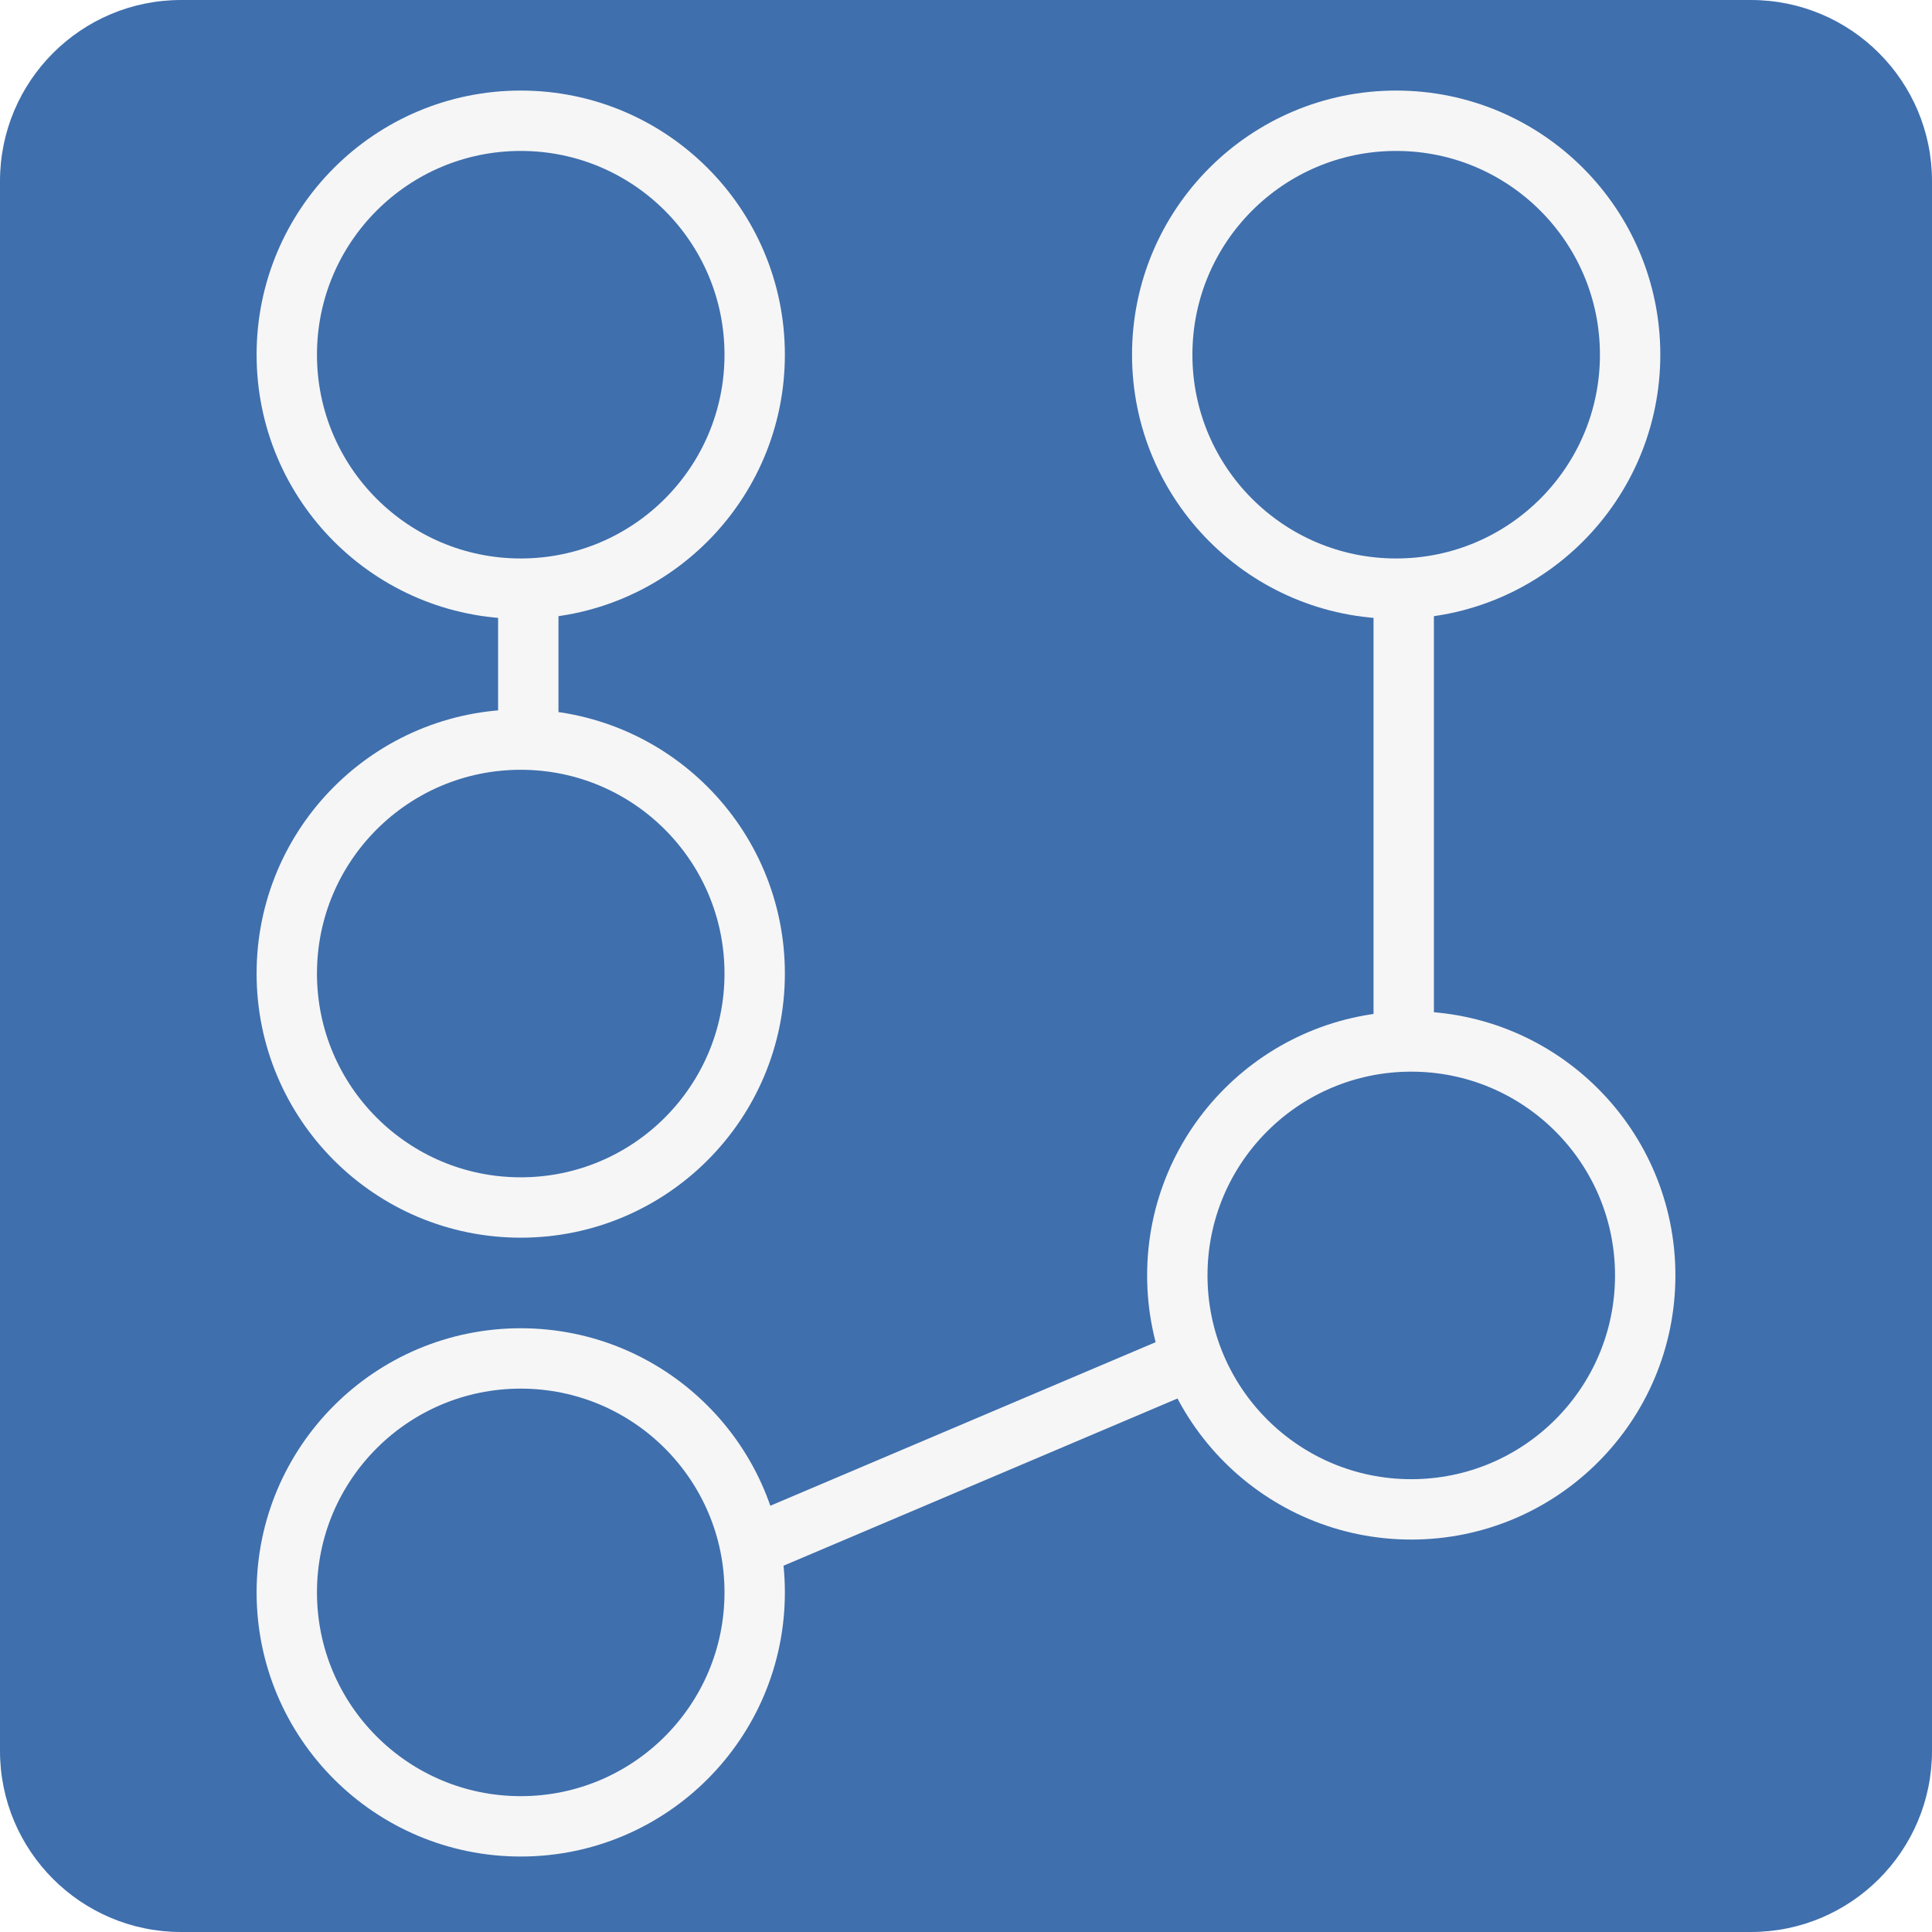
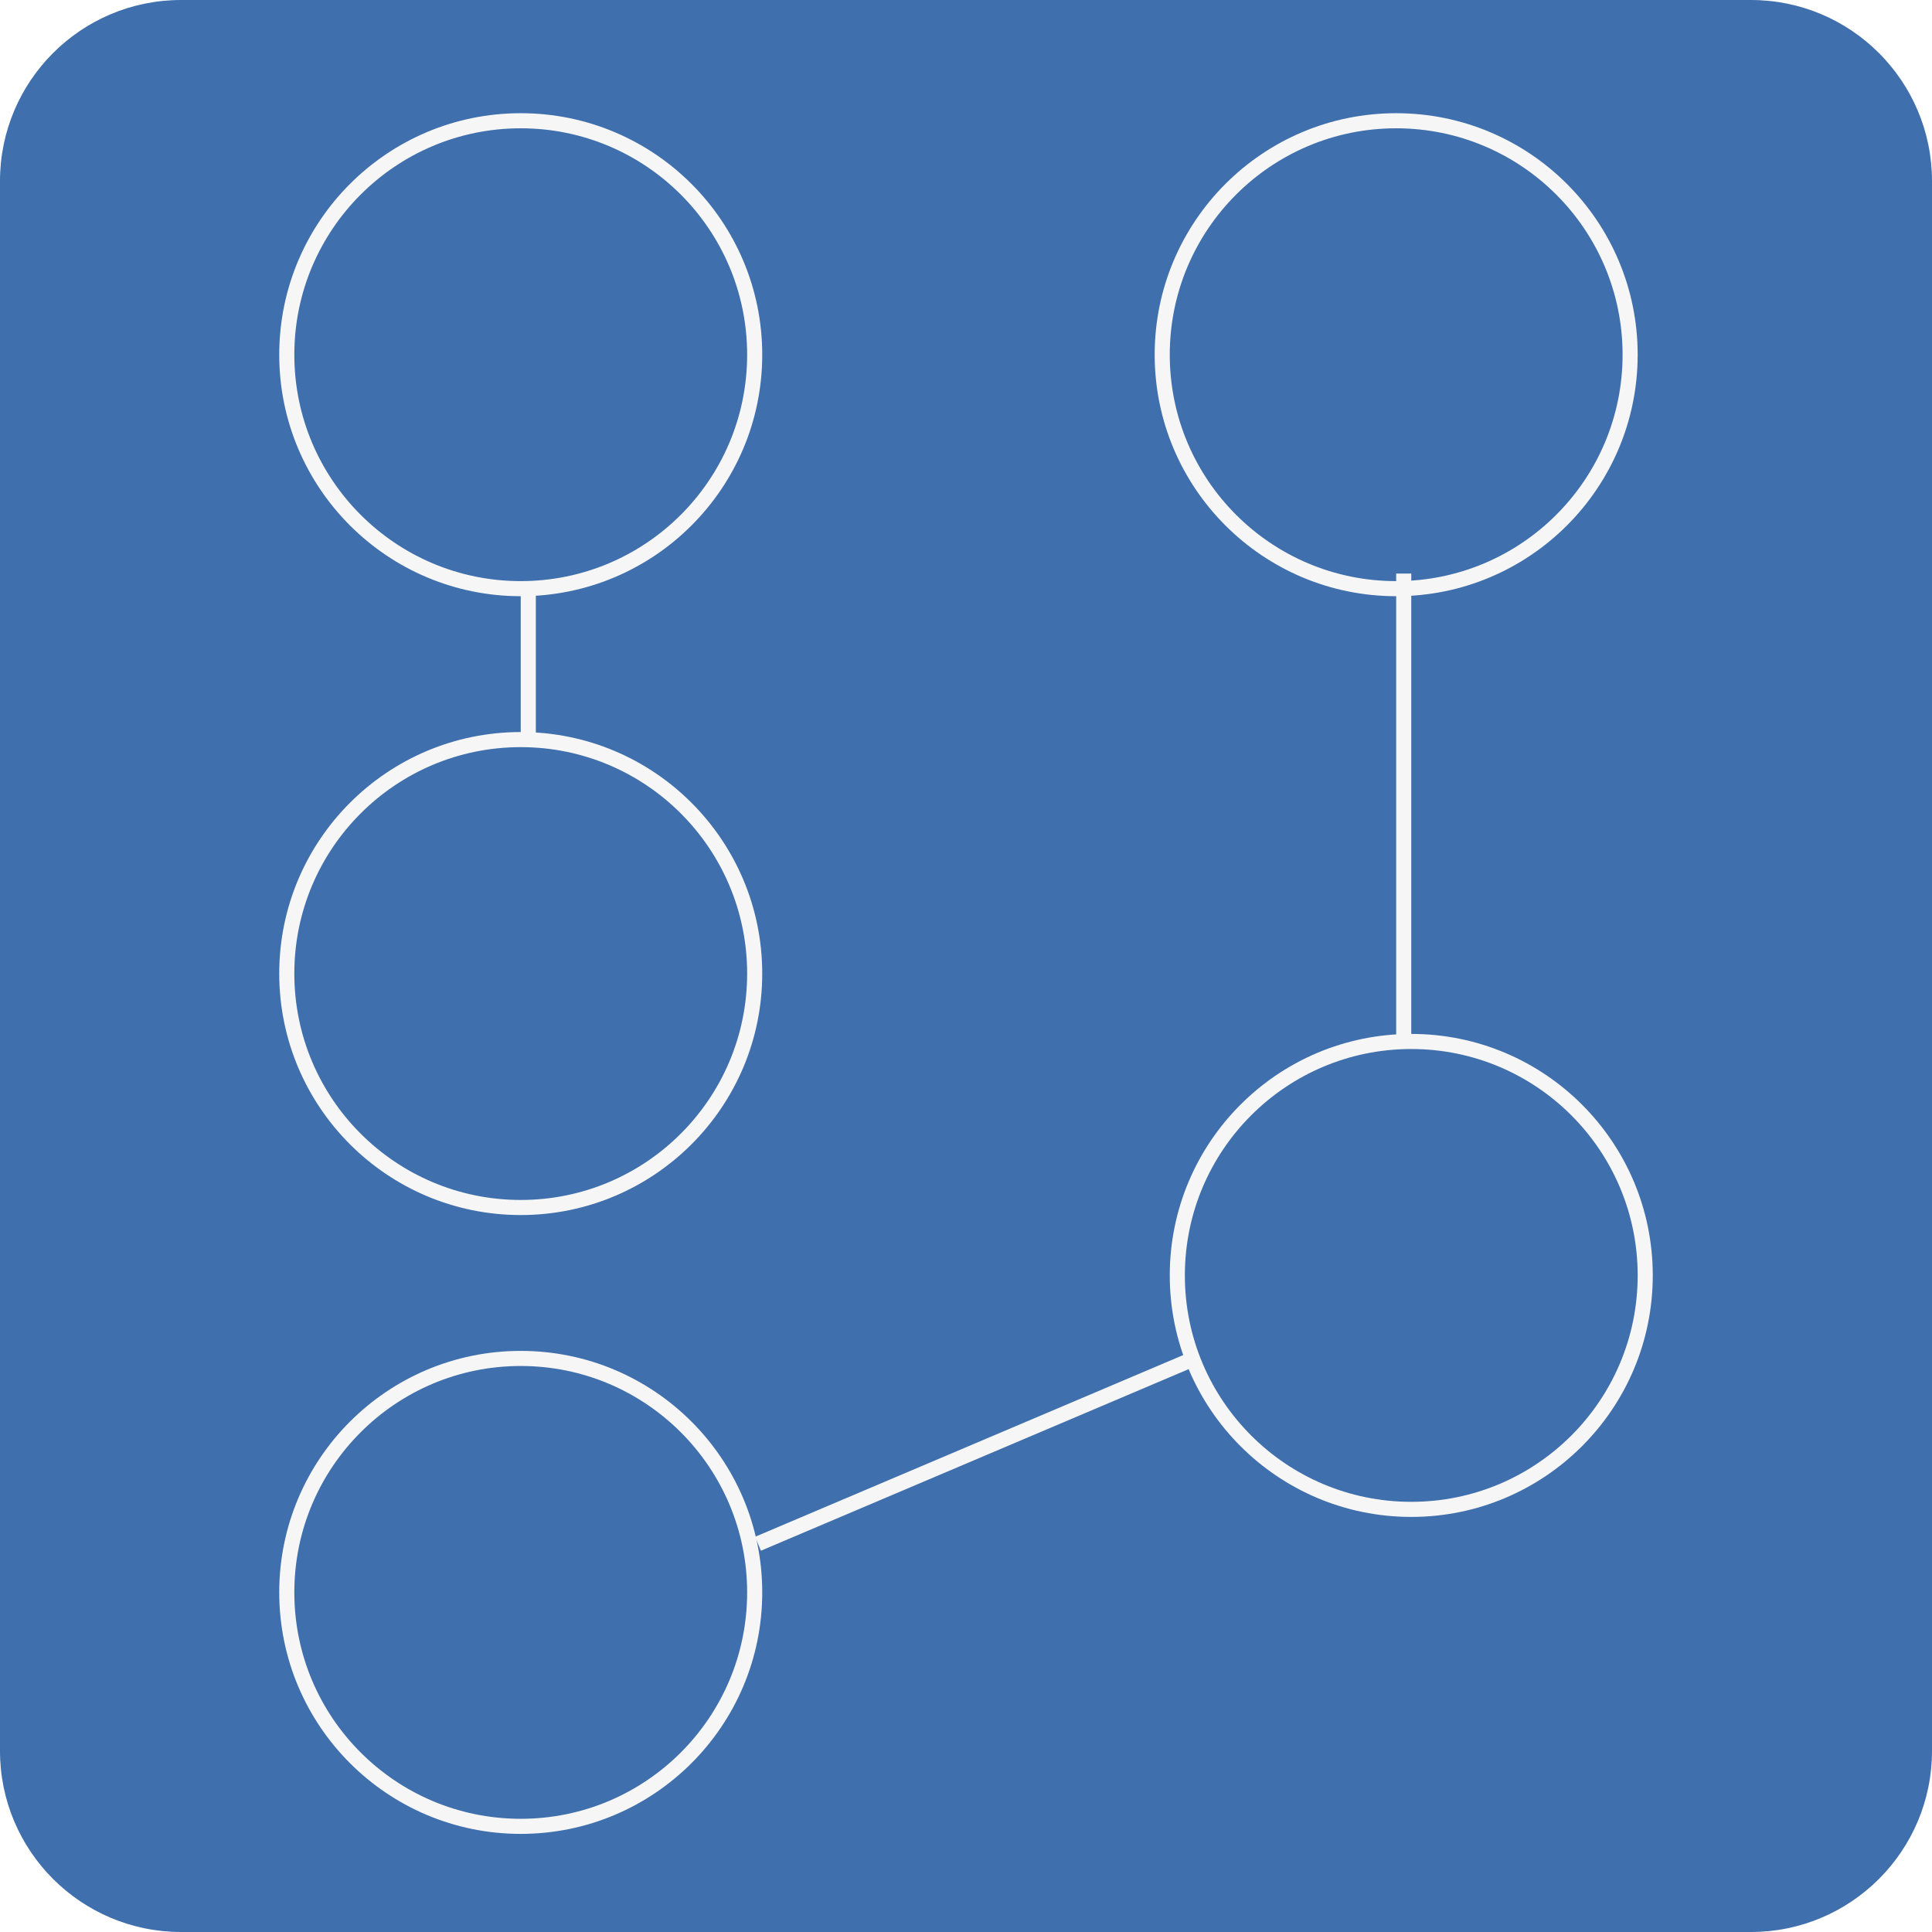
<svg xmlns="http://www.w3.org/2000/svg" width="128" height="128" viewBox="0 0 128 128" fill="none">
  <rect width="128" height="128" rx="12" fill="#3F6FAD" />
-   <circle cx="34.5" cy="23.5" r="15.5" stroke="#F6F6F6" stroke-width="4" />
-   <circle cx="34.5" cy="64.5" r="15.5" stroke="#F6F6F6" stroke-width="4" />
-   <circle cx="92.5" cy="23.5" r="15.5" stroke="#F6F6F6" stroke-width="4" />
-   <circle cx="93.5" cy="84.5" r="15.5" stroke="#F6F6F6" stroke-width="4" />
-   <circle cx="34.5" cy="105.5" r="15.5" stroke="#F6F6F6" stroke-width="4" />
-   <line x1="35" y1="39" x2="35" y2="49" stroke="#F6F6F6" stroke-width="4" />
-   <line x1="93" y1="38" x2="93" y2="69" stroke="#F6F6F6" stroke-width="4" />
-   <line x1="50.218" y1="102.278" x2="78.769" y2="90.159" stroke="#F6F6F6" stroke-width="4" />
+   <circle cx="34.5" cy="23.5" r="15.5" stroke="#F6F6F6" strokeWidth="4" />
+   <circle cx="34.5" cy="64.5" r="15.5" stroke="#F6F6F6" strokeWidth="4" />
+   <circle cx="92.5" cy="23.5" r="15.5" stroke="#F6F6F6" strokeWidth="4" />
+   <circle cx="93.5" cy="84.5" r="15.5" stroke="#F6F6F6" strokeWidth="4" />
+   <circle cx="34.5" cy="105.5" r="15.5" stroke="#F6F6F6" strokeWidth="4" />
+   <line x1="35" y1="39" x2="35" y2="49" stroke="#F6F6F6" strokeWidth="4" />
+   <line x1="93" y1="38" x2="93" y2="69" stroke="#F6F6F6" strokeWidth="4" />
+   <line x1="50.218" y1="102.278" x2="78.769" y2="90.159" stroke="#F6F6F6" strokeWidth="4" />
</svg>
